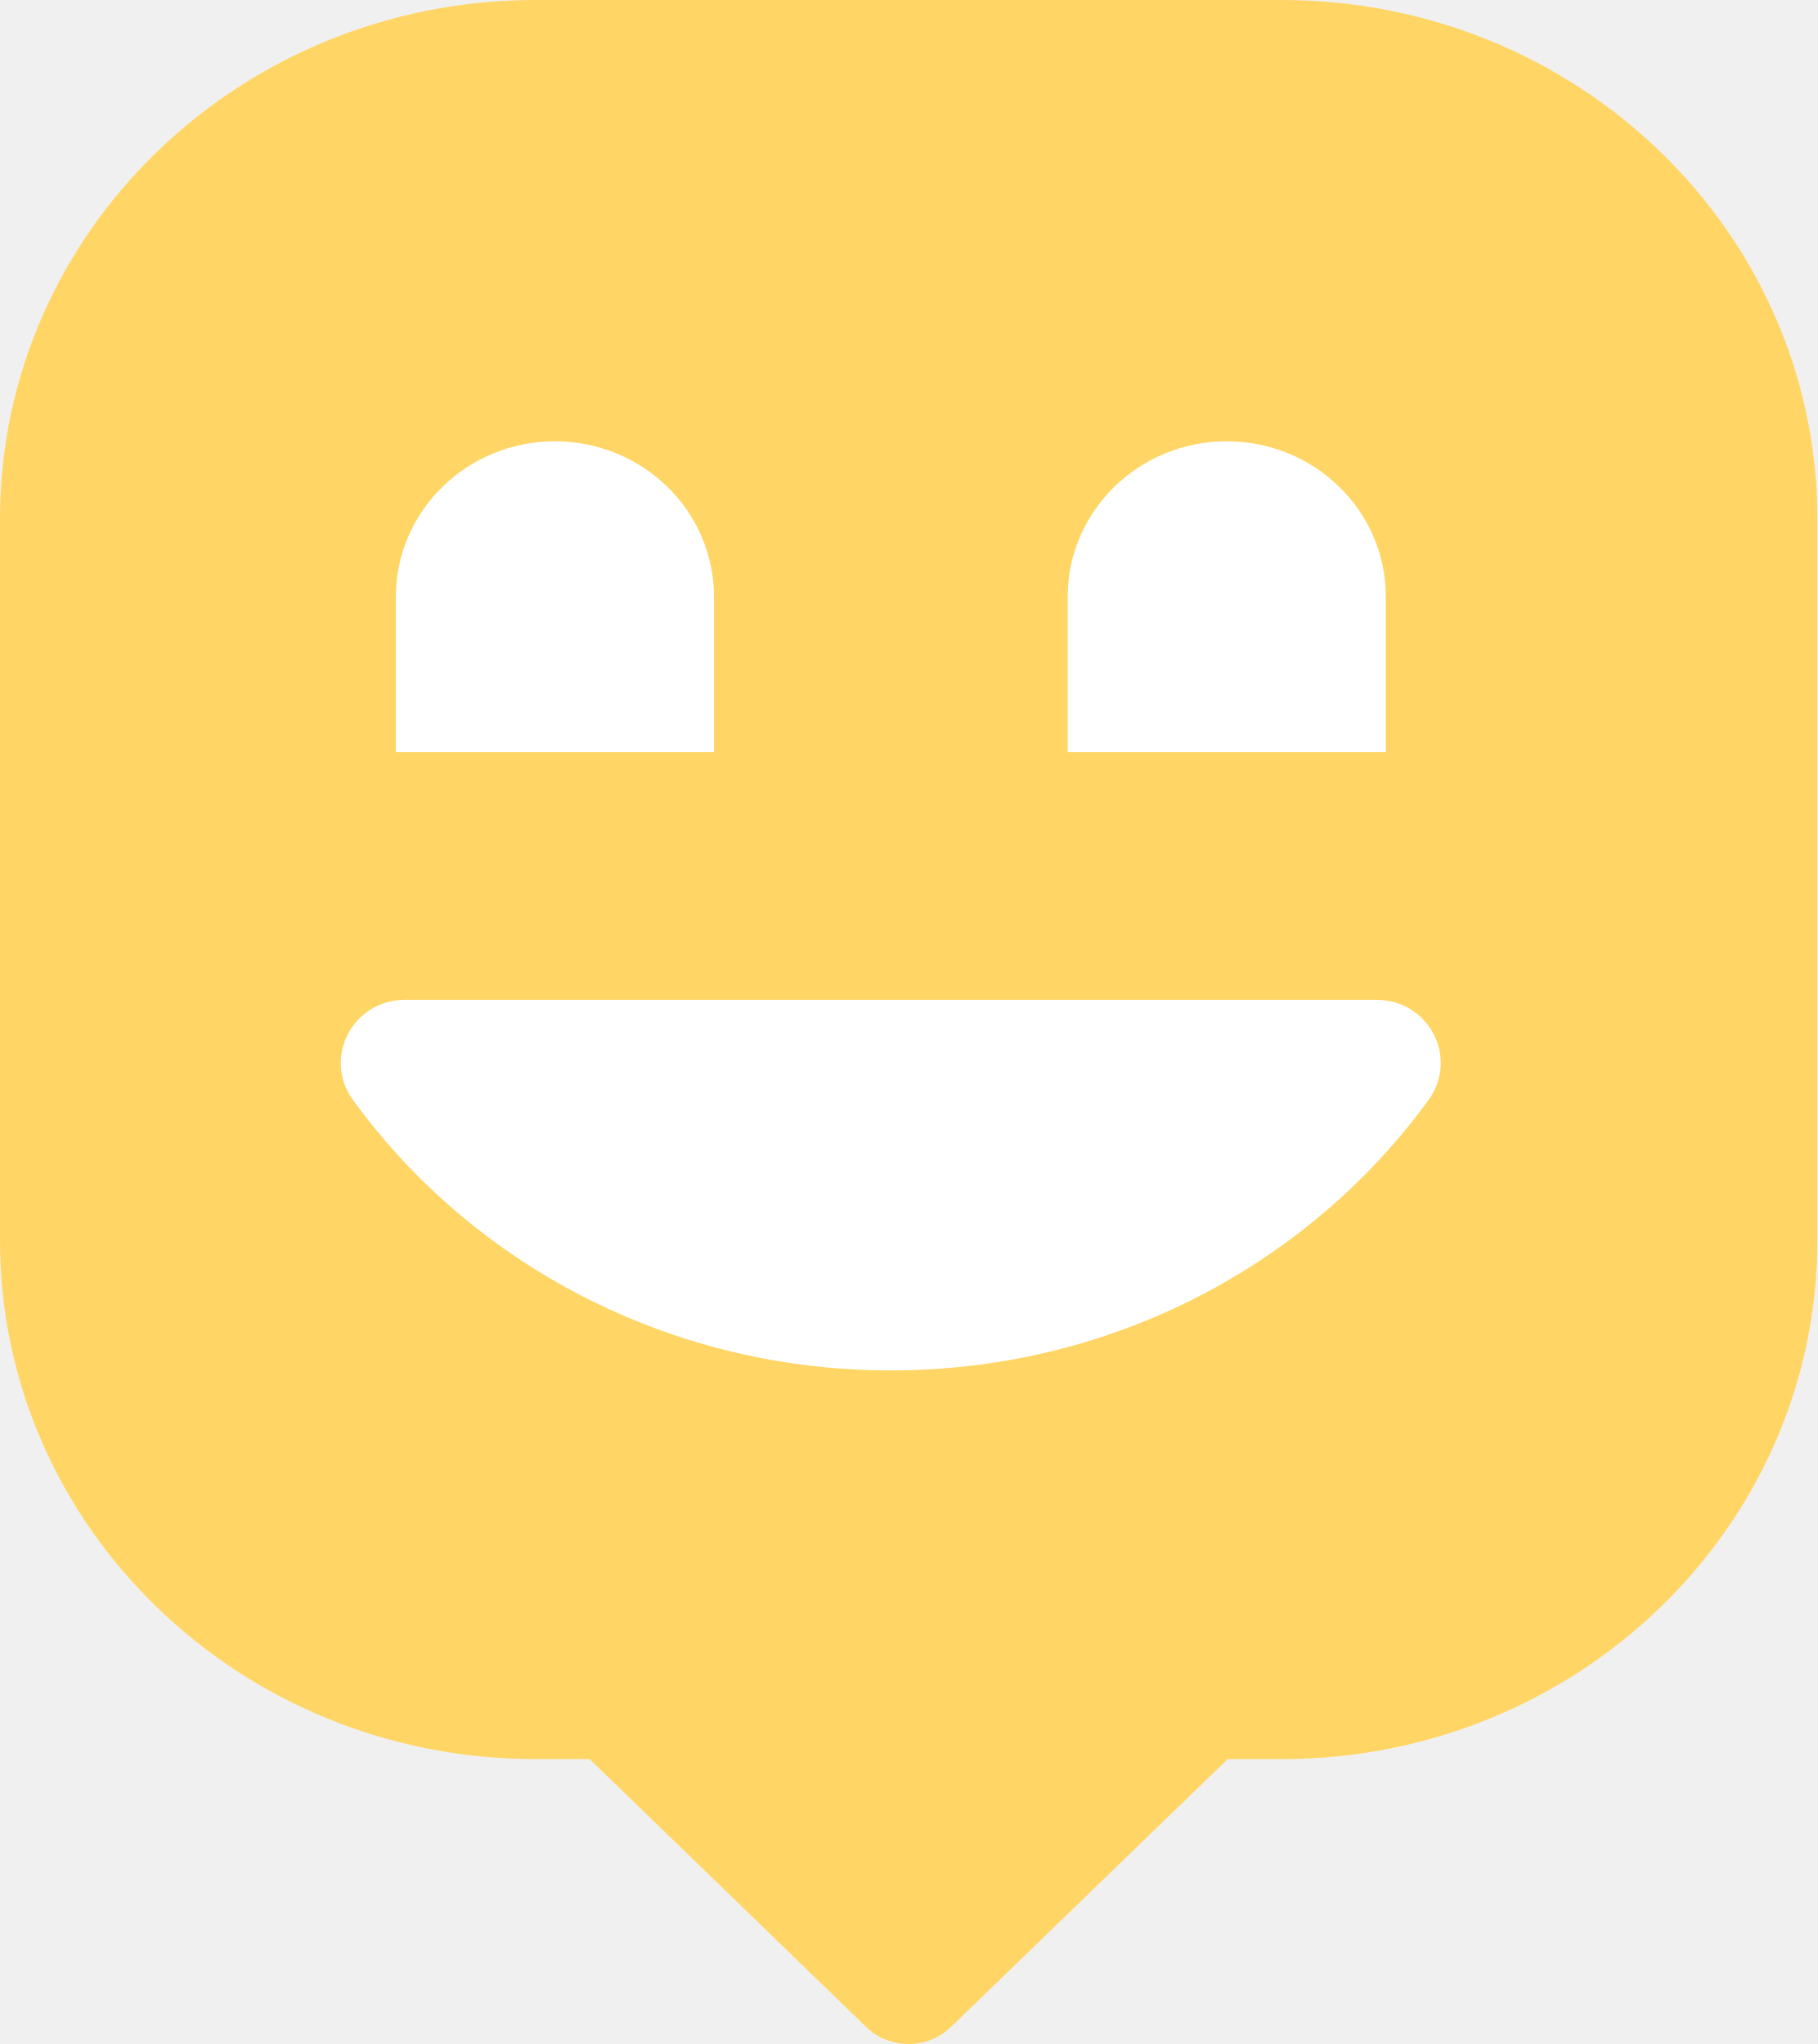
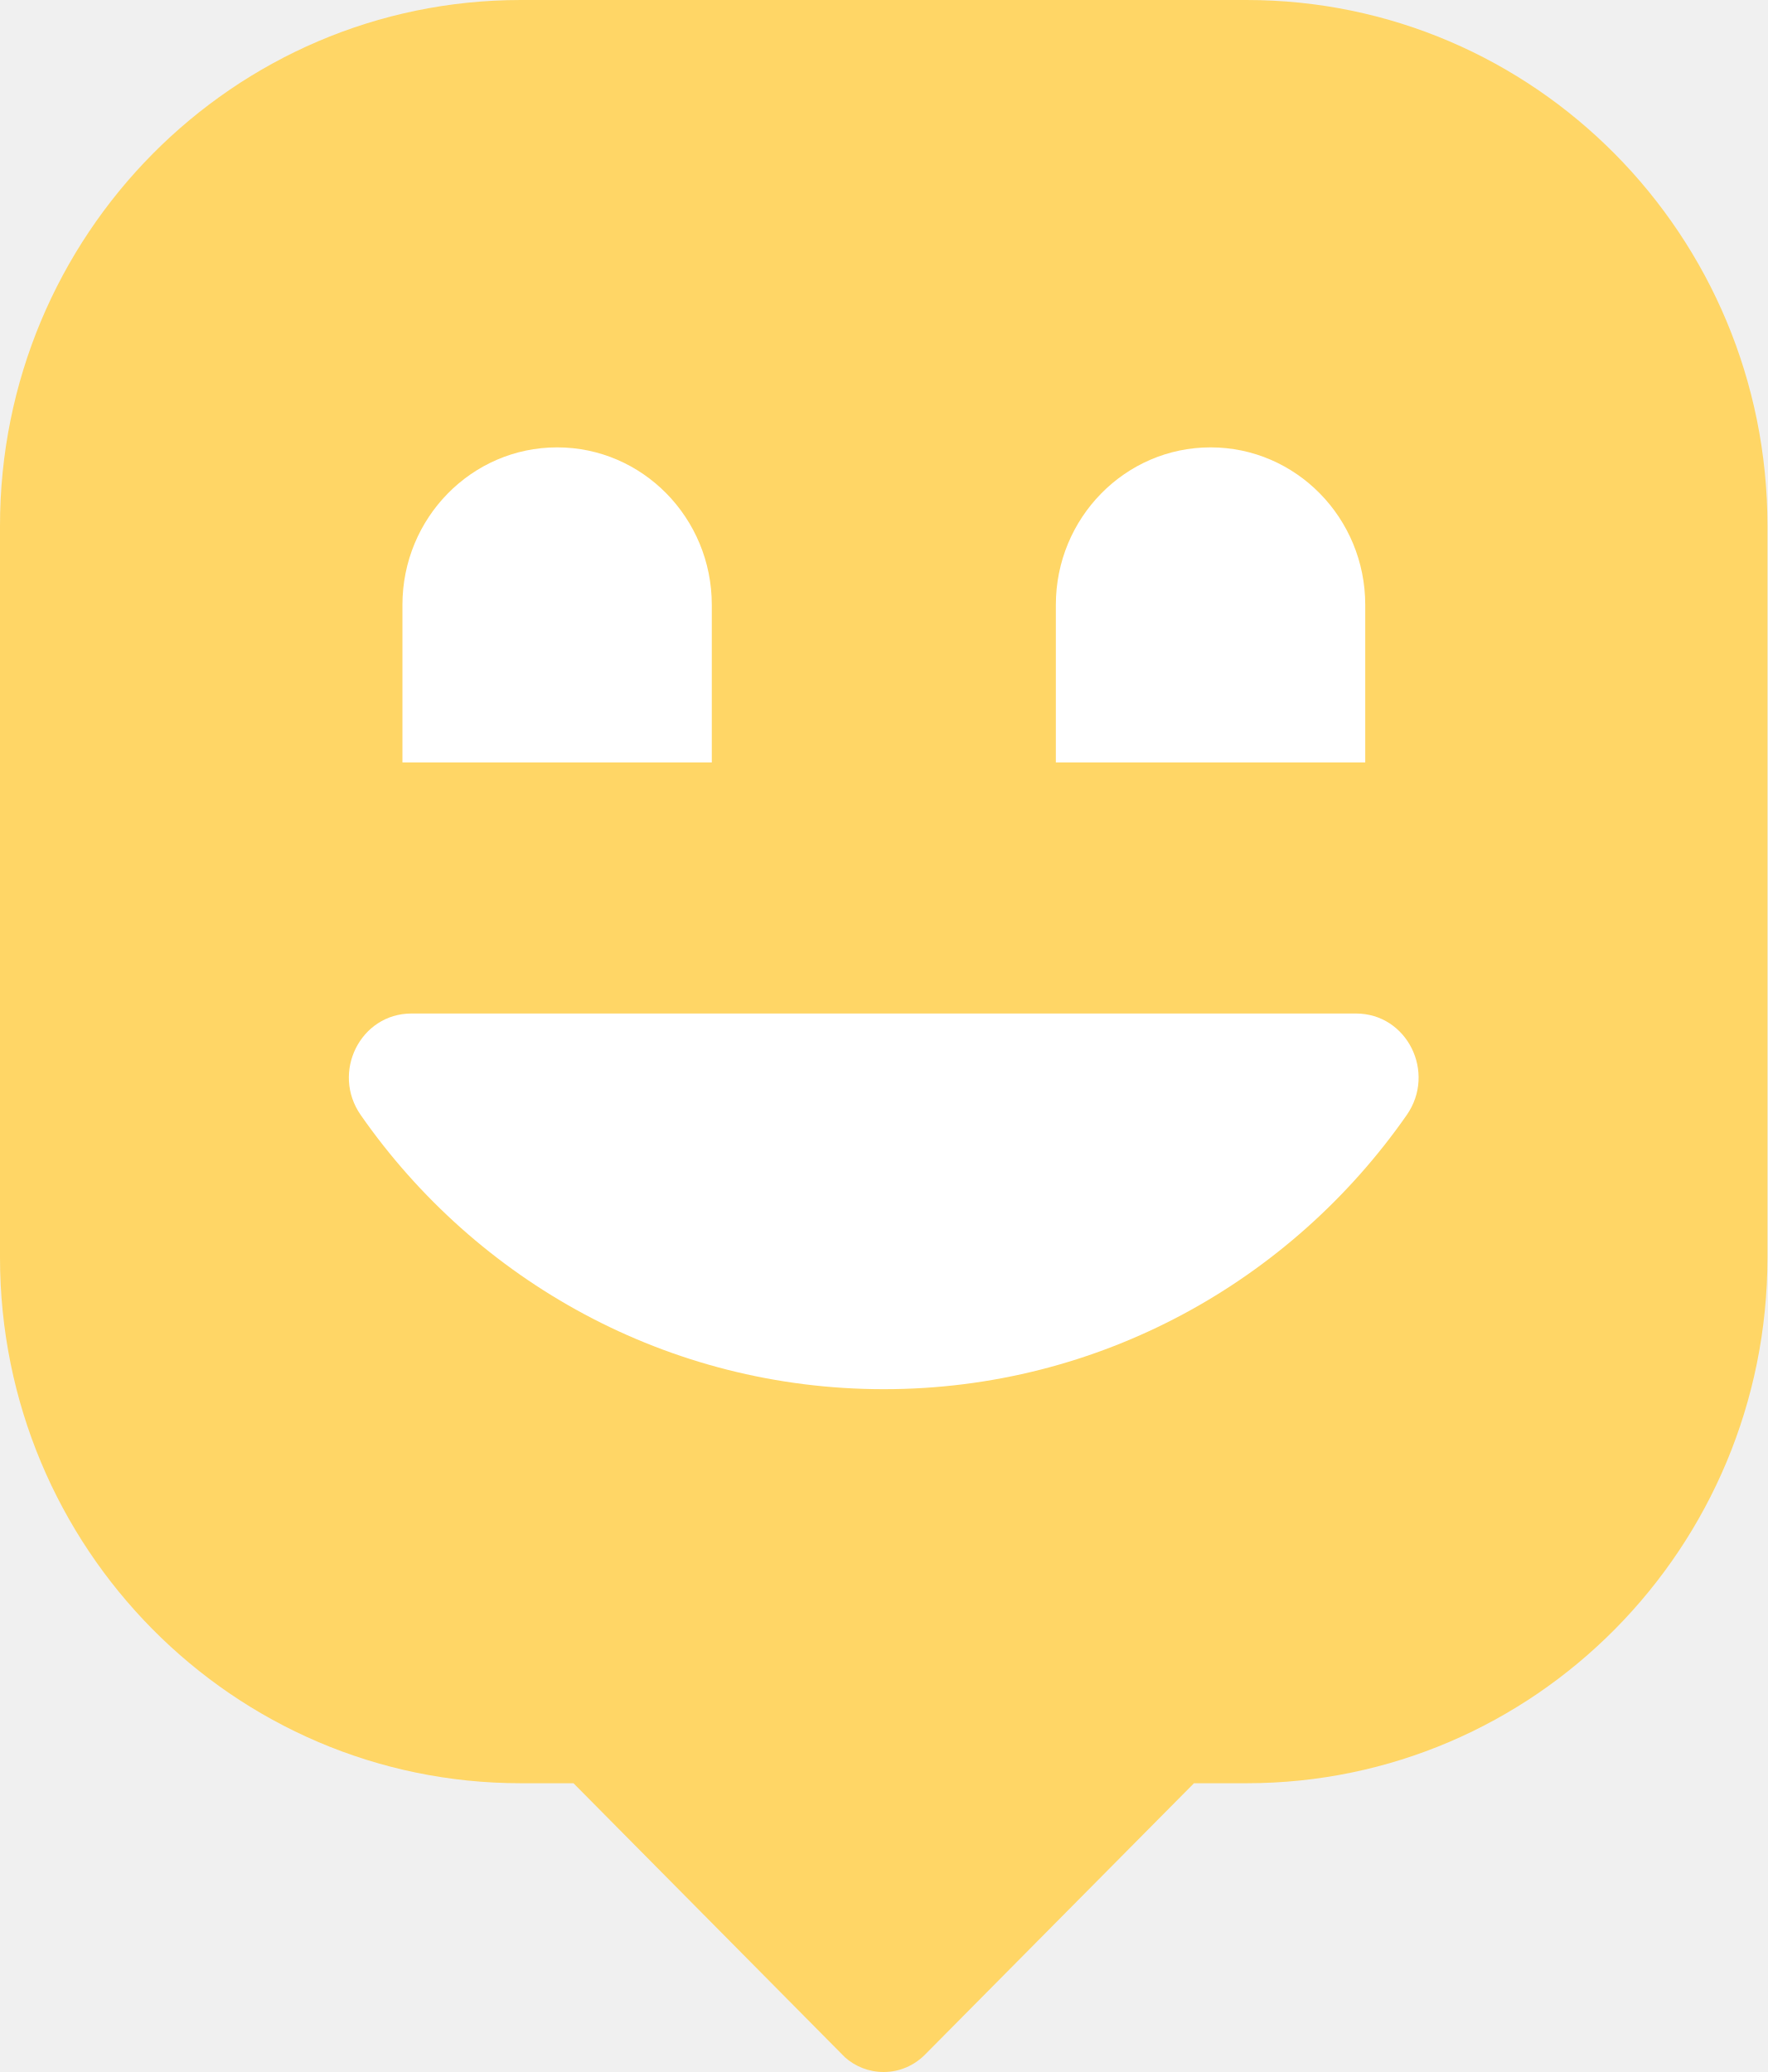
- <svg xmlns="http://www.w3.org/2000/svg" width="64" height="72" viewBox="0 0 64 72" fill="none">
-   <path d="M64 18.271V43.694C64 53.784 55.556 61.965 45.142 61.965H43.235L33.494 71.396C33.113 71.766 32.585 72 32 72C31.46 72 30.97 71.809 30.595 71.489L30.43 71.329L30.423 71.322L20.765 61.965H18.852C8.443 61.965 0 53.784 0 43.694V18.271C0 8.181 8.443 0 18.858 0H45.142C55.556 0 64 8.181 64 18.271Z" fill="#FFD666" />
-   <path d="M14.27 35.219C12.413 35.219 11.355 37.269 12.432 38.749C16.62 44.514 23.546 48.273 31.372 48.273C39.197 48.273 46.117 44.508 50.305 38.749C51.382 37.269 50.324 35.219 48.467 35.219H14.27Z" fill="white" />
-   <path d="M25.143 26.494H13.941V21.02C13.941 17.998 16.45 15.545 19.542 15.545C22.634 15.545 25.143 17.998 25.143 21.02V26.494Z" fill="white" />
-   <path d="M48.803 26.494H37.6V21.02C37.6 17.998 40.109 15.545 43.202 15.545C46.294 15.545 48.803 17.998 48.803 21.02V26.494Z" fill="white" />
+ <svg xmlns="http://www.w3.org/2000/svg" width="58" height="68" viewBox="0 0 58 68" fill="none">
+   <path d="M58 17.256V41.267C58 50.796 50.348 58.523 40.91 58.523H39.181L30.354 67.43C30.008 67.779 29.53 68 29 68C28.51 68 28.067 67.82 27.727 67.517L27.577 67.366L27.571 67.36L18.819 58.523H17.084C7.652 58.523 0 50.796 0 41.267V17.256C0 7.726 7.652 0 17.09 0H40.91C50.348 0 58 7.726 58 17.256Z" fill="#FFD666" />
+   <path d="M13.504 33.262C11.822 33.262 10.863 35.198 11.839 36.596C15.634 42.041 21.911 45.591 29.003 45.591C36.095 45.591 42.365 42.035 46.161 36.596C47.137 35.198 46.178 33.262 44.496 33.262H13.504Z" fill="white" />
+   <path d="M23.358 25.022H13.206V19.852C13.206 16.998 15.48 14.682 18.282 14.682C21.084 14.682 23.358 16.998 23.358 19.852V25.022Z" fill="white" />
+   <path d="M44.801 25.022H34.648V19.852C34.648 16.998 36.922 14.682 39.725 14.682C42.527 14.682 44.801 16.998 44.801 19.852V25.022Z" fill="white" />
</svg>
